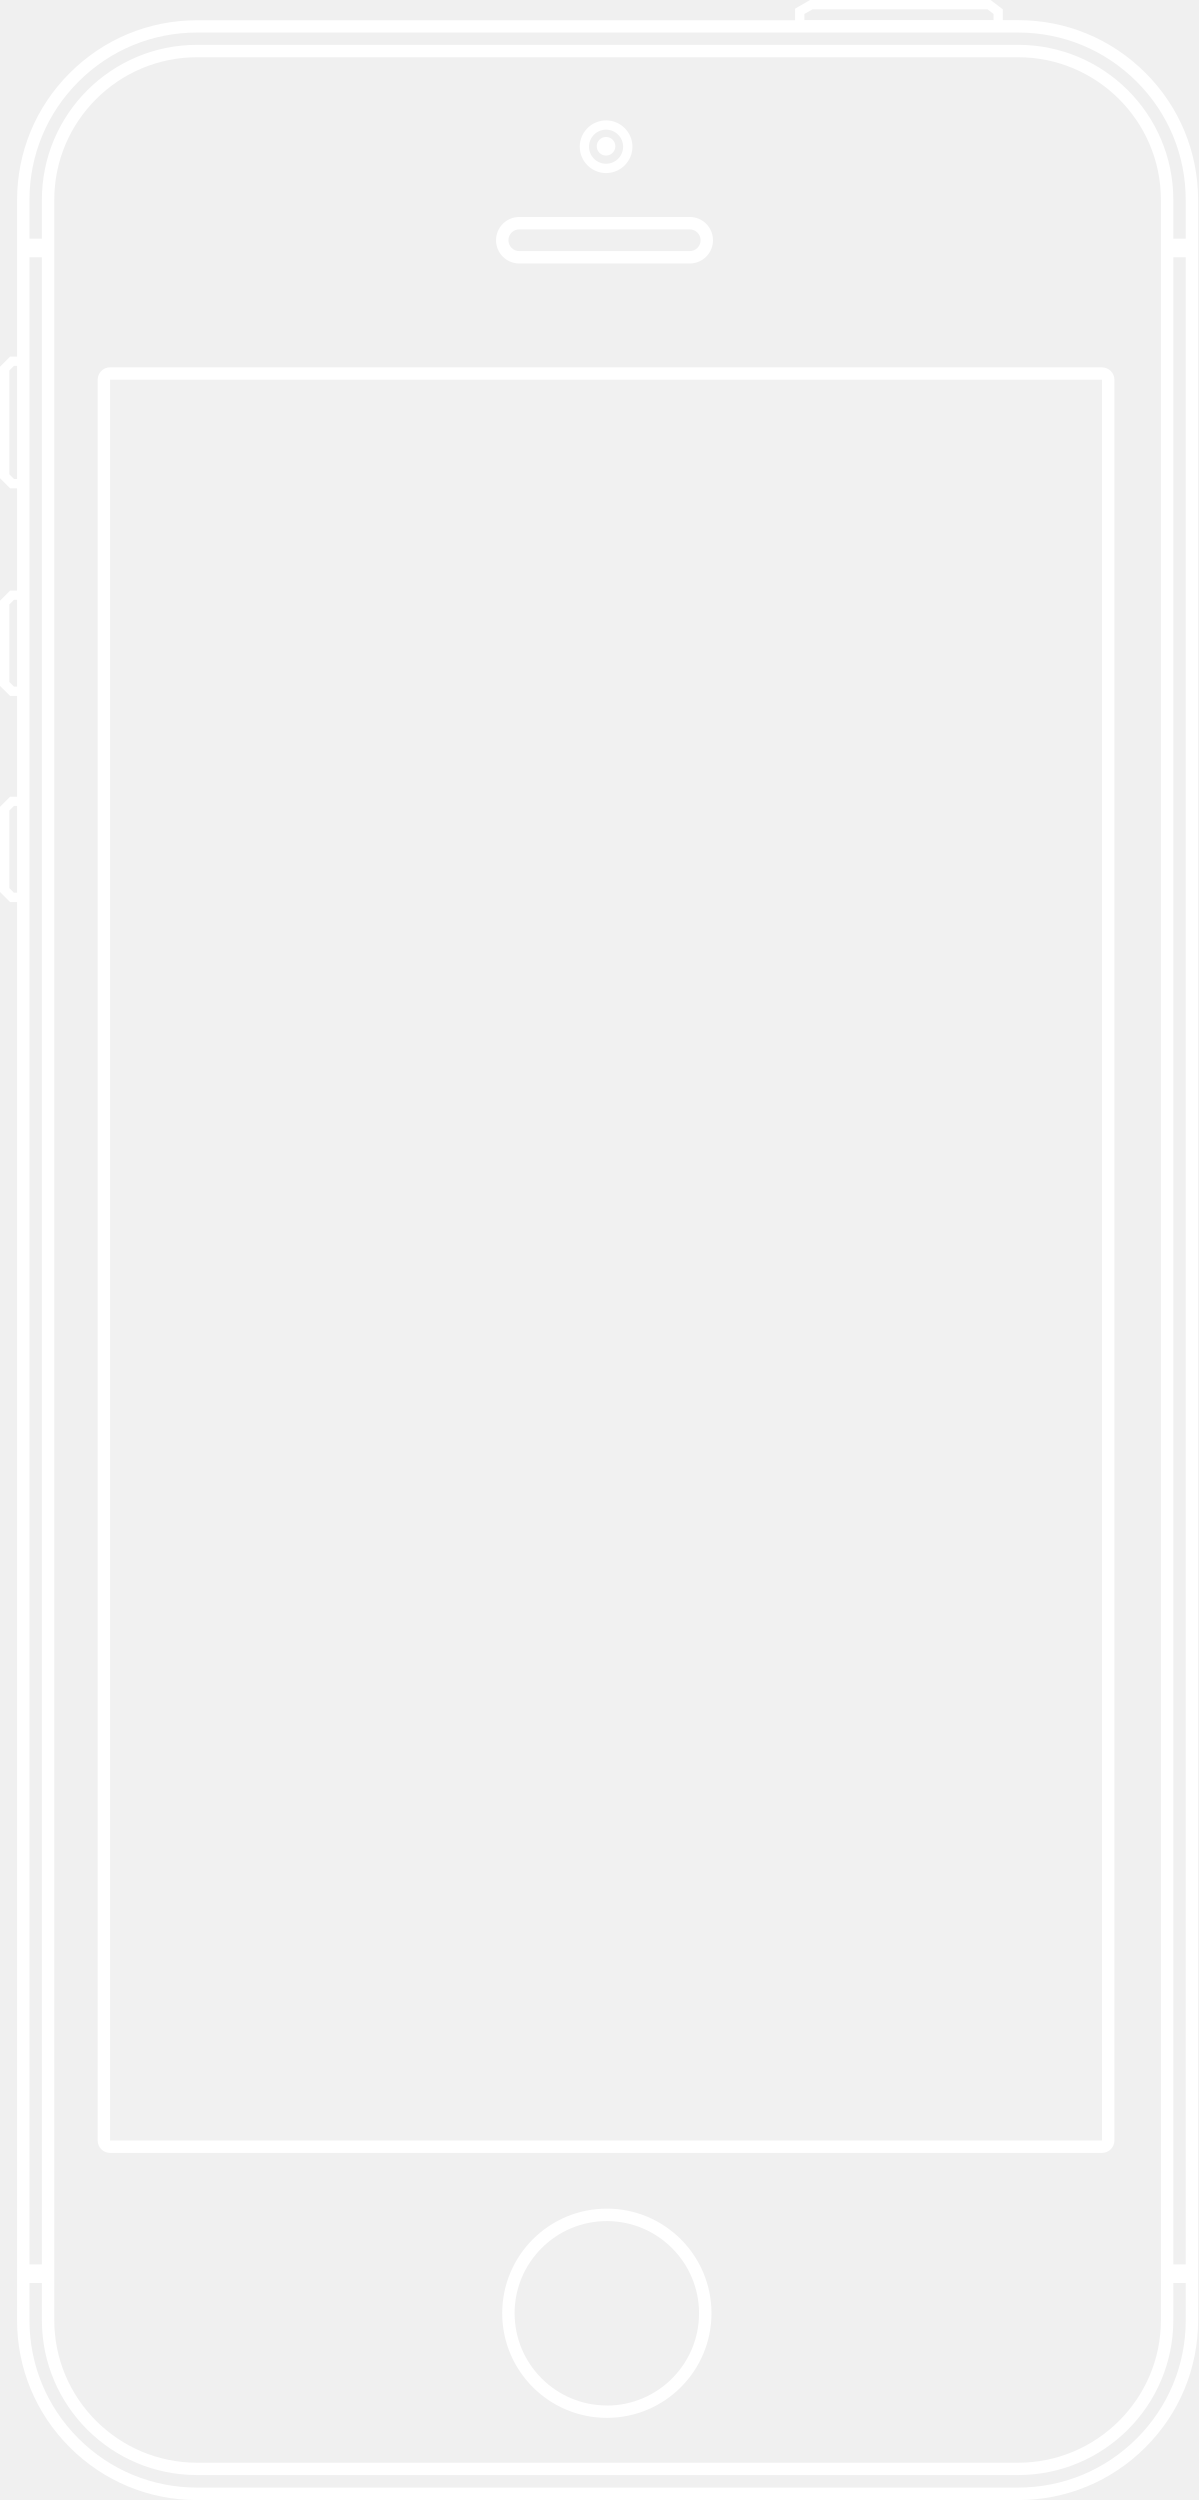
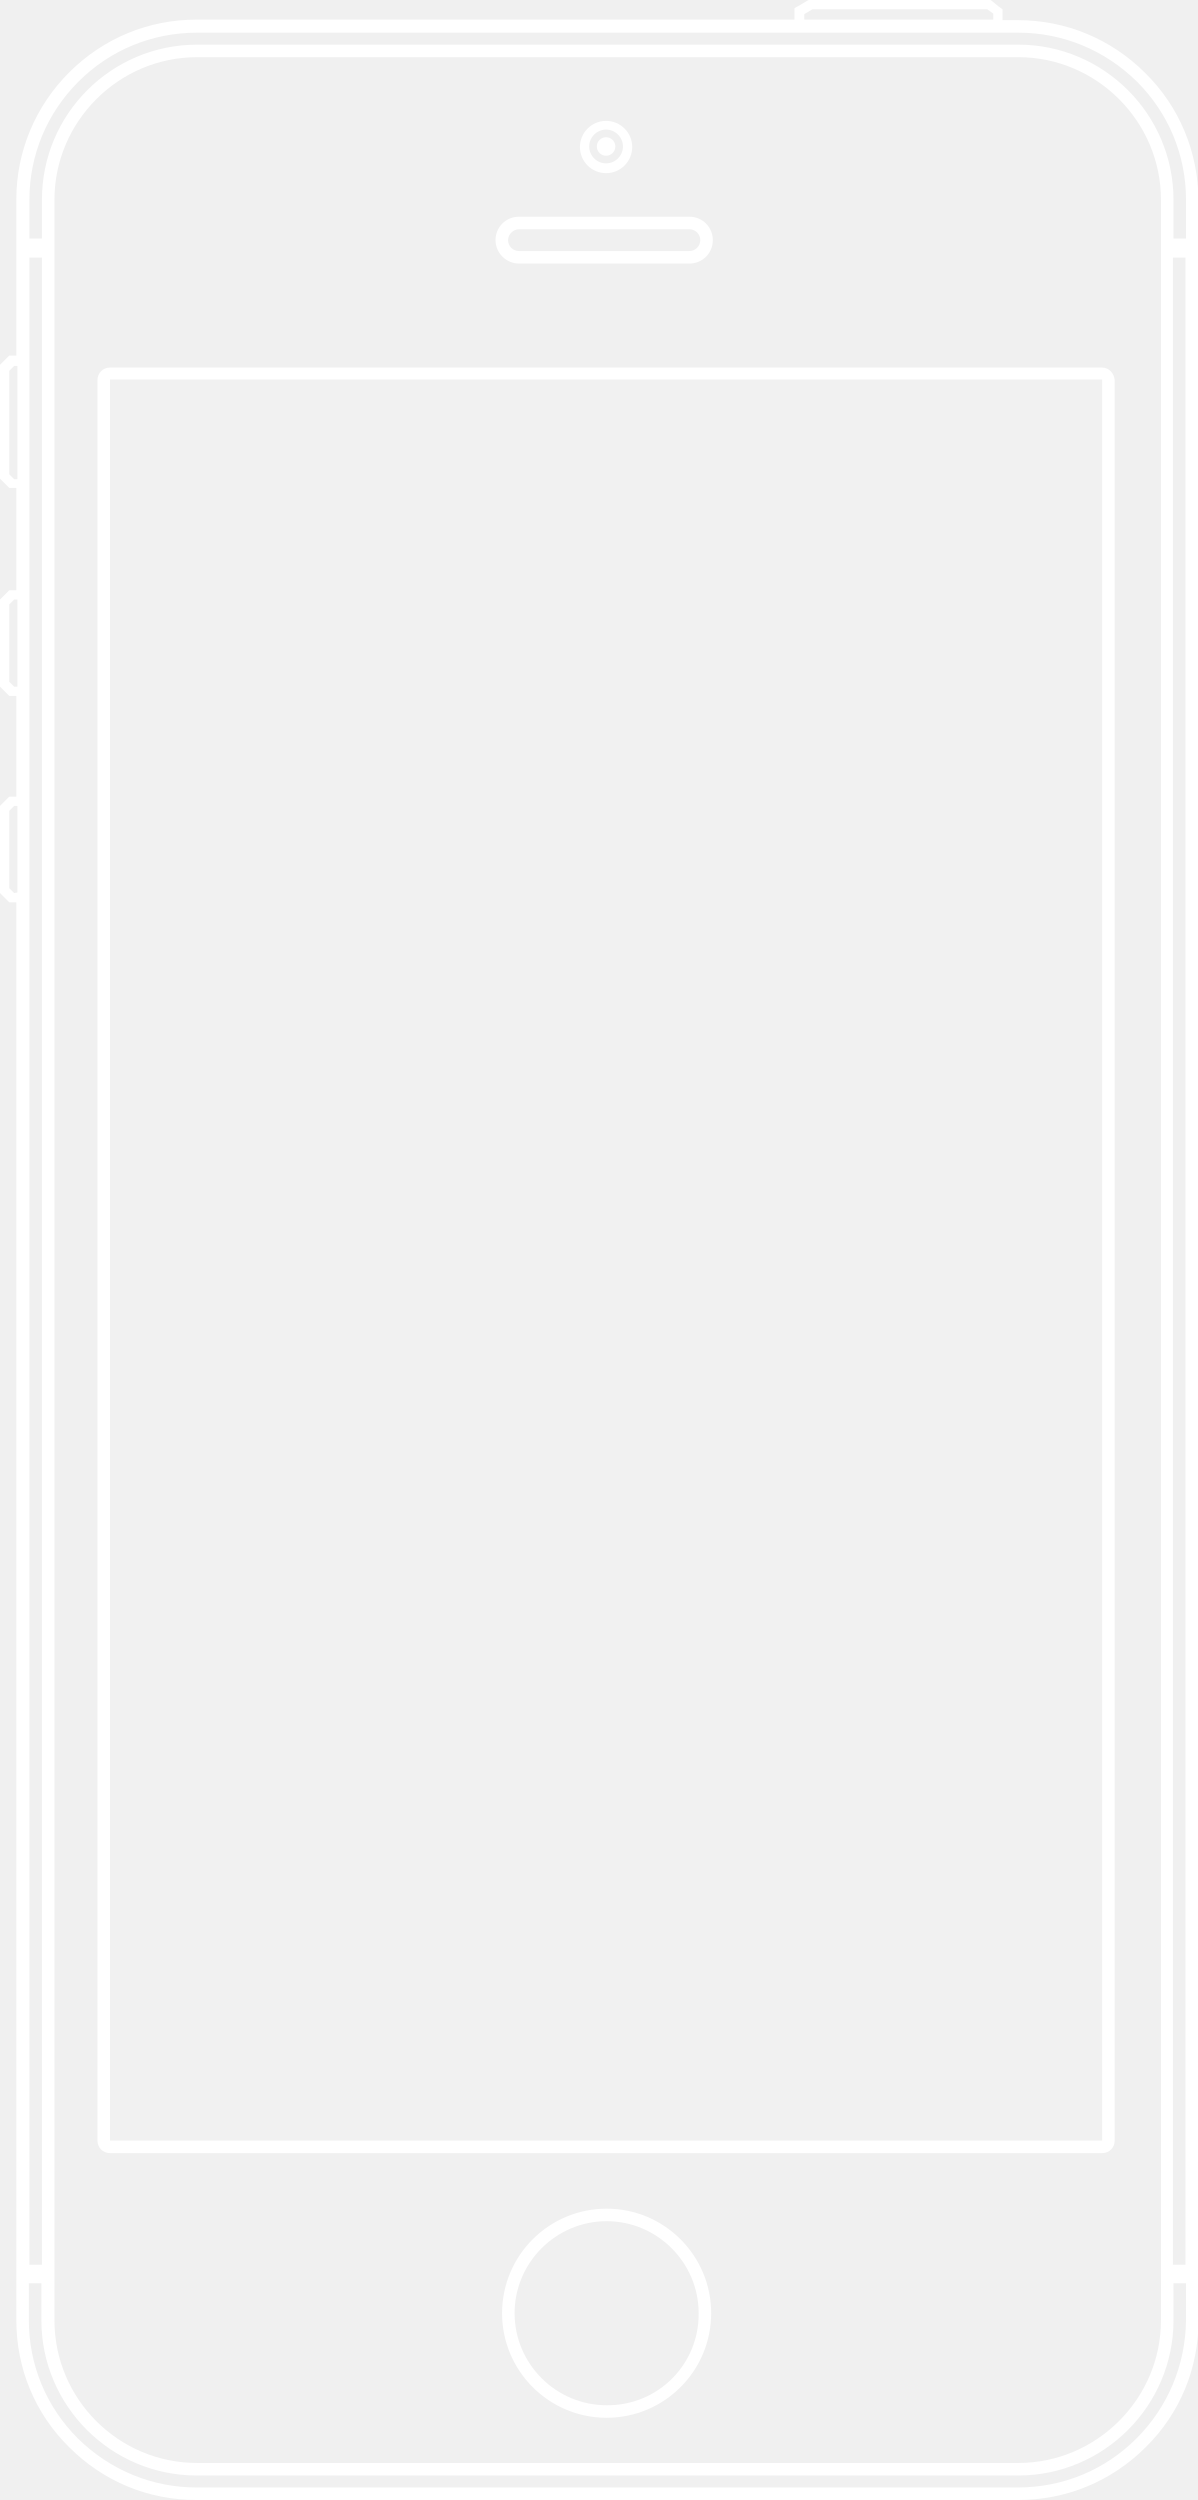
- <svg xmlns="http://www.w3.org/2000/svg" width="220" height="459.079" viewBox="39.991 83.46 220 459.079">
-   <g fill="#FFF">
-     <path d="M250.318 96.83c-6.242-6.234-14.543-9.67-23.368-9.67h-2.81v-1.98l-.668-.513-1.117-.854-.465-.352h-33.146l-.394.23-1.496.86-.86.5v2.13H76.18c-8.83 0-17.127 3.438-23.37 9.674-6.245 6.236-9.683 14.53-9.683 23.346v28.744H41.85l-.5.5-.854.857-.5.5v20.48l.5.5.854.856.5.5h1.27v18.78h-1.273l-.5.5-.852.854-.5.5v15.64l.5.5.855.85.5.498h1.275v18.5h-1.278l-.5.5-.854.86-.5.5v15.64l.5.5.854.85.5.5h1.275v260.41c0 8.82 3.44 17.115 9.684 23.35 6.253 6.25 14.546 9.68 23.372 9.68h150.768c8.825 0 17.126-3.43 23.365-9.664 6.25-6.24 9.69-14.53 9.69-23.35V120.18c0-8.818-3.44-17.11-9.68-23.35h.01zm-62.61-10.806l1.495-.855h32.117l1.112.85v1.13h-34.73v-1.13h.005zM54.418 98.44c5.813-5.807 13.54-9.004 21.76-9.004h150.77c8.22 0 15.948 3.197 21.76 9.004 5.815 5.805 9.017 13.525 9.017 21.74v7.11h-2.276v-7.13c0-15.722-12.76-28.466-28.5-28.466H76.18c-15.74 0-28.5 12.744-28.5 28.466v7.13h-2.278v-7.11c0-8.21 3.202-15.933 9.017-21.74zm203.31 32.267V499.28h-2.278V130.706h2.28-.003zm-4.555-10.547v389.344c0 14.438-11.766 26.19-26.224 26.19H76.18c-14.46 0-26.223-11.75-26.223-26.19V120.16c0-14.44 11.762-26.188 26.222-26.188h150.77c14.45 0 26.22 11.748 26.22 26.188zM45.403 249.107v-118.4h2.275V499.28h-2.276V249.108zm-2.846-77.702l-.854-.854v-19.06l.85-.85h.57v20.78h-.575.01zm0 38.14l-.854-.856v-14.23l.852-.86h.572v15.94h-.572.002zm0 37.854l-.854-.86v-14.23l.85-.86h.573v15.93h-.572l.002.01zm206.15 283.86c-5.813 5.8-13.54 9-21.76 9H76.177c-8.22 0-15.95-3.2-21.76-9-5.815-5.81-9.016-13.53-9.016-21.74v-6.83h2.28v6.81c0 15.72 12.75 28.46 28.5 28.46h150.77c15.74 0 28.5-12.75 28.5-28.47v-6.8h2.28v6.83c0 8.205-3.2 15.93-9.01 21.734v-.007z" />
-     <path d="M135.34 131.846h31.308c2.358 0 4.27-1.912 4.27-4.27s-1.903-4.27-4.264-4.27h-31.31c-2.353 0-4.265 1.912-4.265 4.27s1.91 4.27 4.27 4.27h-.01zm0-6.263h31.308c1.1 0 1.992.895 1.992 1.993s-.894 1.993-1.987 1.993h-31.307c-1.1 0-1.99-.9-1.99-2s.893-1.99 1.992-1.99l-.007-.01v.01zm107.015 25.33H60.203c-1.257 0-2.276 1.02-2.276 2.278v323.33c0 1.26 1.02 2.28 2.276 2.28h182.153c1.256 0 2.276-1.02 2.276-2.27V153.2c0-1.258-1.02-2.277-2.277-2.278zm0 325.6H60.203V153.19h182.153v323.322zm-90.933 12.522c-10.604 0-19.21 8.6-19.21 19.21 0 10.612 8.605 19.21 19.218 19.21 10.61 0 19.212-8.6 19.212-19.21 0-10.61-8.602-19.21-19.212-19.21h-.008zm0 36.146c-9.335 0-16.933-7.59-16.933-16.93s7.59-16.93 16.93-16.93 16.94 7.59 16.94 16.94-7.6 16.937-16.94 16.937l-.01.006zm-.136-409.94c2.665 0 4.84-2.17 4.84-4.84 0-2.66-2.17-4.83-4.838-4.83-2.667 0-4.837 2.17-4.837 4.83s2.17 4.84 4.84 4.84l.01.01zm0-7.97c1.726 0 3.13 1.41 3.13 3.13s-1.404 3.13-3.13 3.13c-1.728 0-3.132-1.4-3.132-3.13s1.405-3.13 3.132-3.13z" />
-     <circle cx="151.279" cy="110.319" r="1.708" />
-     <path opacity=".1" d="M60.212 153.195h182.152v323.32H60.212v-323.32z" />
-   </g>
+ <svg xmlns="http://www.w3.org/2000/svg" version="1.1" id="Layer_1" x="0px" y="0px" width="220" height="459.1" viewBox="-195 167.9 220 459.1" style="enable-background:new -195 167.9 220 459.1;" xml:space="preserve">
+   <style type="text/css">
+ 	.st0{fill:#FFFFFF;}
+ 	.st1{opacity:0.1;fill:#FFFFFF;enable-background:new    ;}
+ </style>
+   <path class="st0" d="M15.3,181.3c-6.2-6.2-14.5-9.7-23.4-9.7h-2.8v-2l-0.7-0.5l-1.1-0.9l-0.5-0.4h-33.1l-0.4,0.2l-1.5,0.9l-0.9,0.5  v2.1h-109.8c-8.8,0-17.1,3.4-23.4,9.7c-6.2,6.2-9.7,14.5-9.7,23.3v28.7h-1.3l-0.5,0.5l-0.9,0.9l-0.5,0.5v20.5l0.5,0.5l0.9,0.9  l0.5,0.5h1.3v18.8h-1.3l-0.5,0.5l-0.9,0.9l-0.5,0.5v15.6l0.5,0.5l0.9,0.9l0.5,0.5h1.3v18.5h-1.3l-0.5,0.5l-0.9,0.9l-0.5,0.5v15.6  l0.5,0.5l0.9,0.9l0.5,0.5h1.3V594c0,8.8,3.4,17.1,9.7,23.3c6.3,6.3,14.5,9.7,23.4,9.7H-8c8.8,0,17.1-3.4,23.4-9.7  c6.3-6.2,9.7-14.5,9.7-23.3V204.6C25,195.8,21.6,187.5,15.3,181.3L15.3,181.3L15.3,181.3z M-47.3,170.5l1.5-0.9h32.1l1.1,0.8v1.1  h-34.7L-47.3,170.5L-47.3,170.5L-47.3,170.5z M-180.6,182.9c5.8-5.8,13.5-9,21.8-9H-8c8.2,0,15.9,3.2,21.8,9c5.8,5.8,9,13.5,9,21.7  v7.1h-2.3v-7.1c0-15.7-12.8-28.5-28.5-28.5h-150.8c-15.7,0-28.5,12.7-28.5,28.5v7.1h-2.3v-7.1C-189.6,196.4-186.4,188.7-180.6,182.9  L-180.6,182.9z M22.7,215.2v368.6h-2.3V215.2L22.7,215.2L22.7,215.2L22.7,215.2z M18.2,204.6V594c0,14.4-11.8,26.2-26.2,26.2h-150.8  c-14.5,0-26.2-11.8-26.2-26.2V204.6c0-14.4,11.8-26.2,26.2-26.2H-8C6.4,178.4,18.2,190.2,18.2,204.6L18.2,204.6z M-189.6,333.6  V215.2h2.3v368.6h-2.3L-189.6,333.6L-189.6,333.6z M-192.4,255.9l-0.9-0.9V236l0.9-0.9h0.6v20.8L-192.4,255.9L-192.4,255.9  L-192.4,255.9z M-192.4,294l-0.9-0.9v-14.2l0.9-0.9h0.6V294L-192.4,294L-192.4,294L-192.4,294z M-192.4,331.9l-0.9-0.9v-14.2  l0.9-0.9h0.6v15.9L-192.4,331.9L-192.4,331.9L-192.4,331.9z M13.7,615.7c-5.8,5.8-13.5,9-21.8,9h-150.8c-8.2,0-15.9-3.2-21.8-9  c-5.8-5.8-9-13.5-9-21.7v-6.8h2.3v6.8c0,15.7,12.8,28.5,28.5,28.5H-8c15.7,0,28.5-12.8,28.5-28.5v-6.8h2.3v6.8  C22.7,602.2,19.5,609.9,13.7,615.7L13.7,615.7L13.7,615.7z" />
+   <path class="st0" d="M-99.7,216.3h31.3c2.4,0,4.3-1.9,4.3-4.3s-1.9-4.3-4.3-4.3h-31.3c-2.4,0-4.3,1.9-4.3,4.3S-102,216.3-99.7,216.3  L-99.7,216.3L-99.7,216.3z M-99.7,210h31.3c1.1,0,2,0.9,2,2c0,1.1-0.9,2-2,2h-31.3c-1.1,0-2-0.9-2-2S-100.7,210-99.7,210L-99.7,210  L-99.7,210L-99.7,210z M7.4,235.4h-182.2c-1.3,0-2.3,1-2.3,2.3V561c0,1.3,1,2.3,2.3,2.3H7.4c1.3,0,2.3-1,2.3-2.3V237.7  C9.6,236.4,8.6,235.4,7.4,235.4L7.4,235.4z M7.4,561h-182.2V237.6H7.4L7.4,561L7.4,561z M-83.6,573.5c-10.6,0-19.2,8.6-19.2,19.2  c0,10.6,8.6,19.2,19.2,19.2c10.6,0,19.2-8.6,19.2-19.2S-73,573.5-83.6,573.5L-83.6,573.5L-83.6,573.5z M-83.6,609.6  c-9.3,0-16.9-7.6-16.9-16.9s7.6-16.9,16.9-16.9s16.9,7.6,16.9,16.9C-66.6,602.1-74.2,609.7-83.6,609.6L-83.6,609.6L-83.6,609.6z   M-83.7,199.7c2.7,0,4.8-2.2,4.8-4.8c0-2.7-2.2-4.8-4.8-4.8c-2.7,0-4.8,2.2-4.8,4.8S-86.4,199.7-83.7,199.7L-83.7,199.7L-83.7,199.7  z M-83.7,191.7c1.7,0,3.1,1.4,3.1,3.1s-1.4,3.1-3.1,3.1c-1.7,0-3.1-1.4-3.1-3.1S-85.4,191.7-83.7,191.7z" />
+   <circle class="st0" cx="-83.7" cy="194.8" r="1.7" />
+   <path class="st1" d="M-174.8,237.7H7.4V561h-182.2V237.7z" />
</svg>
